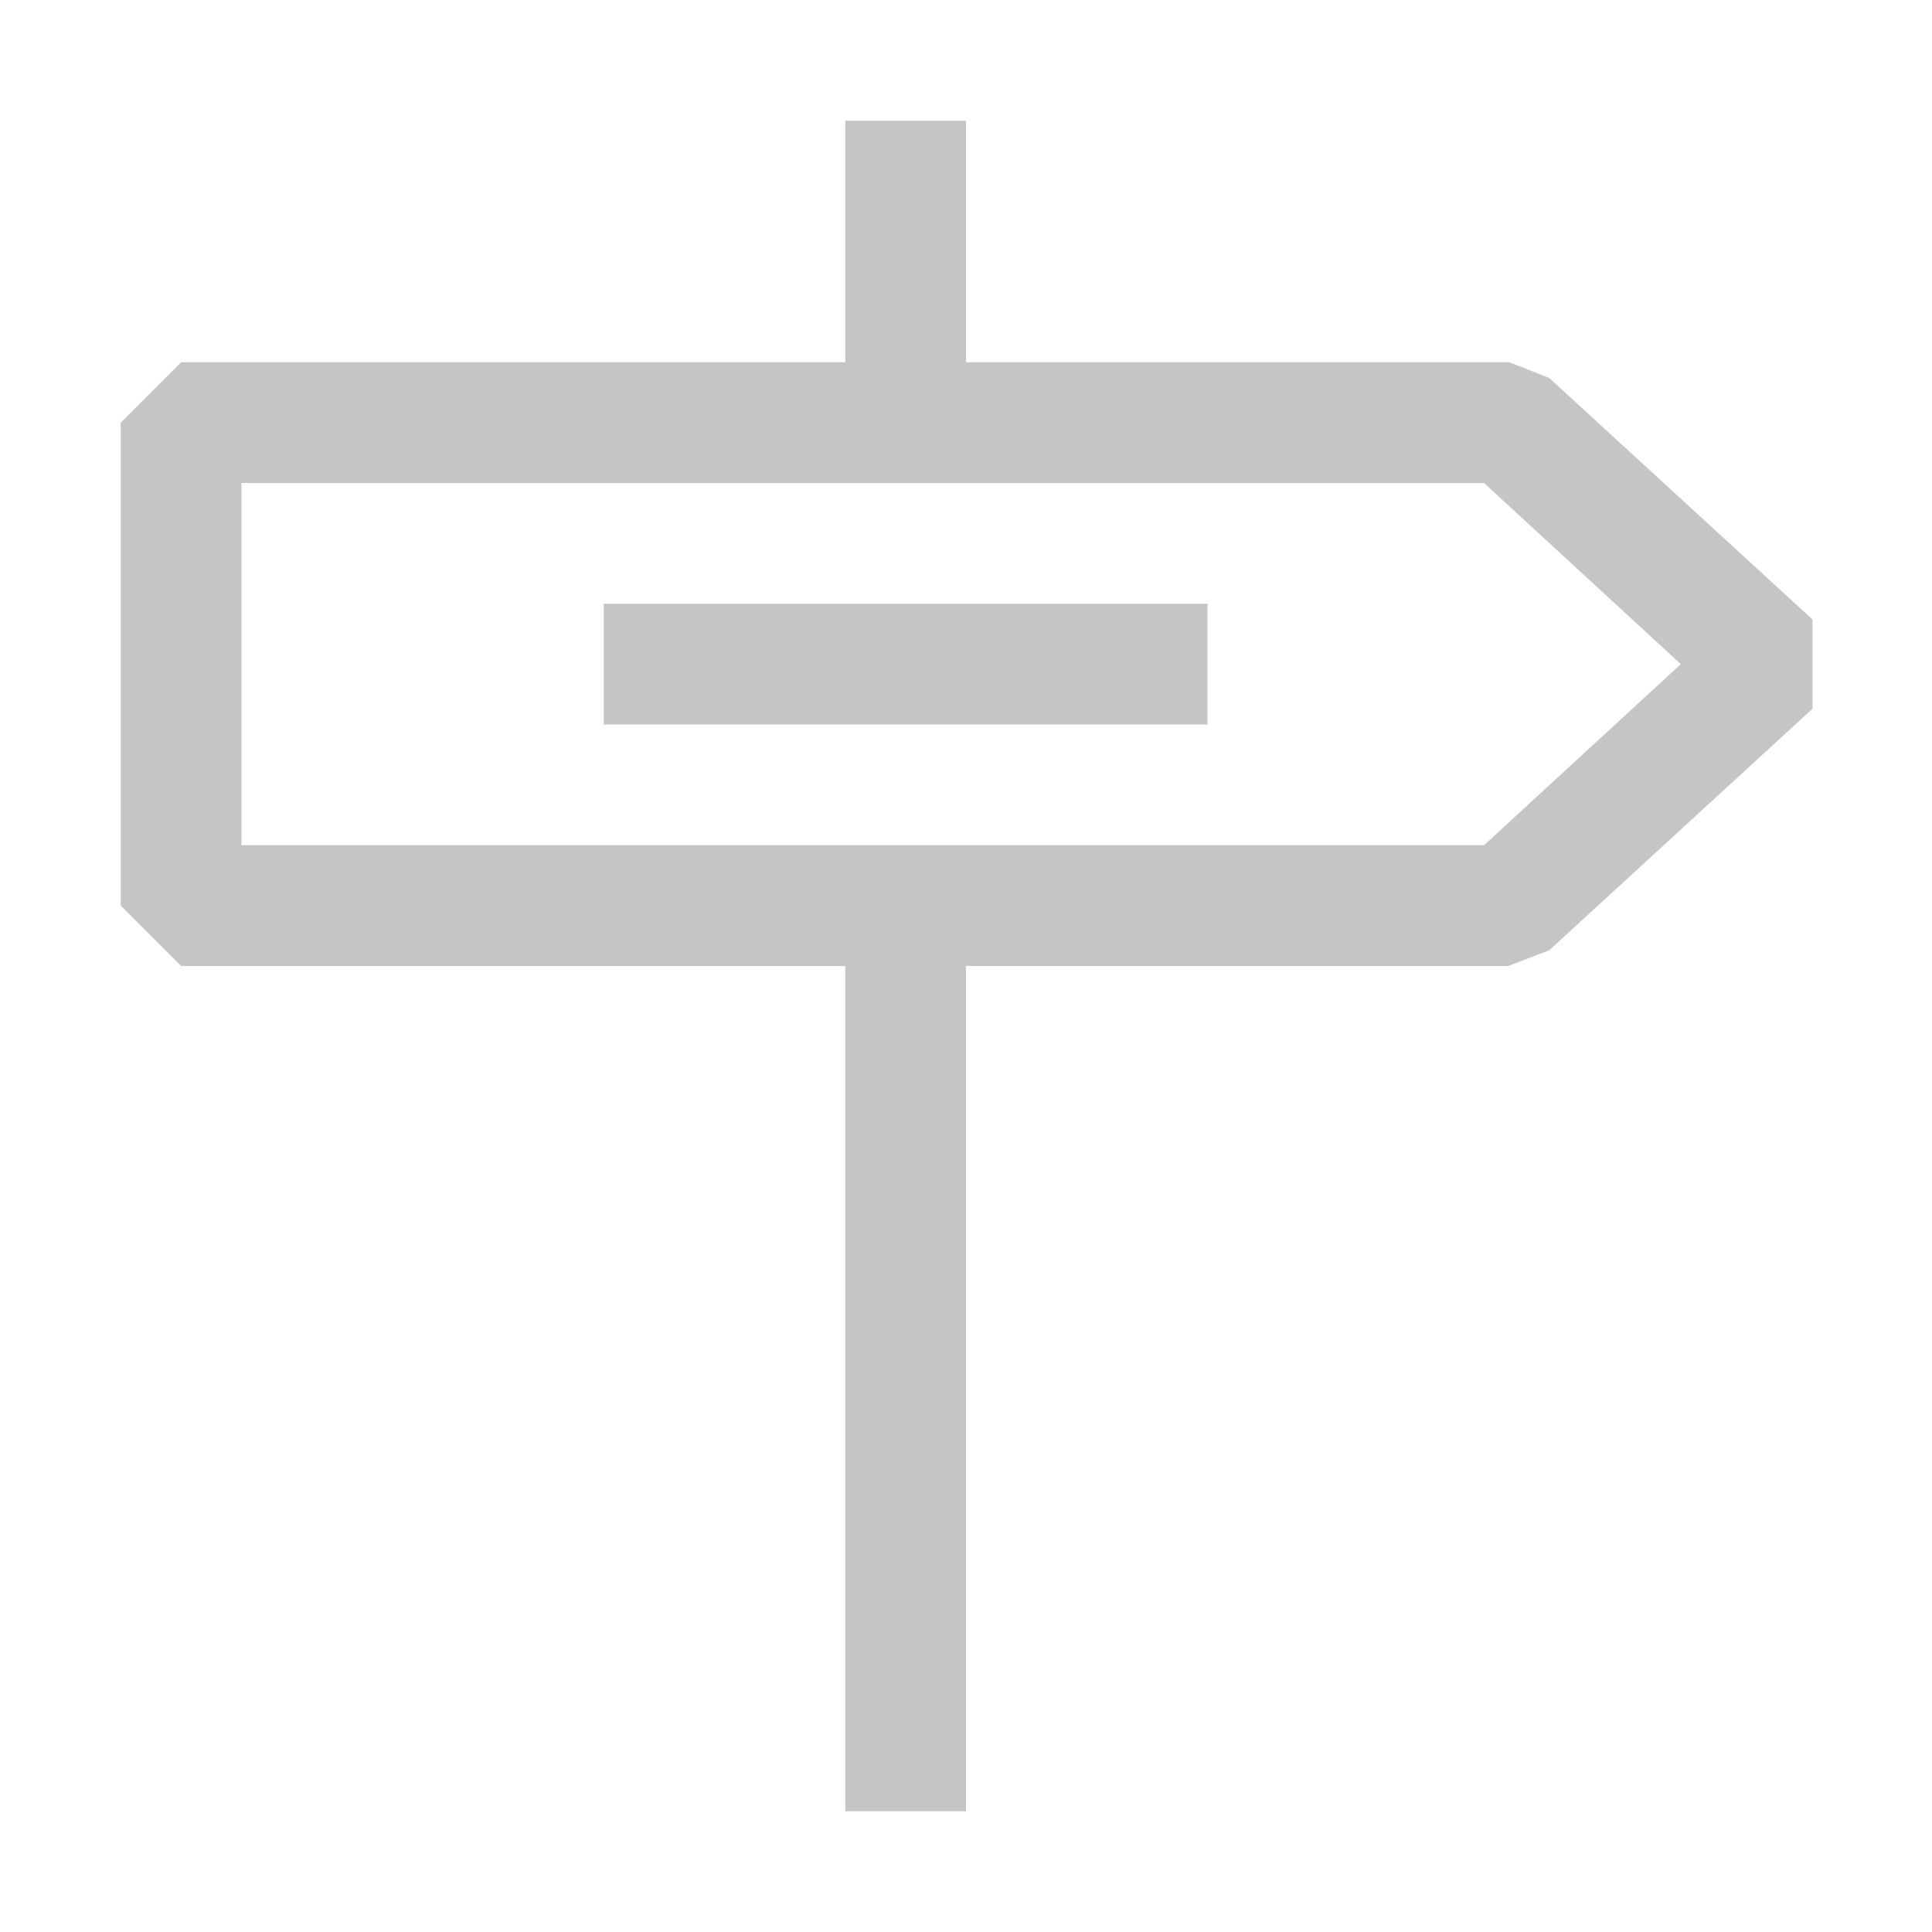
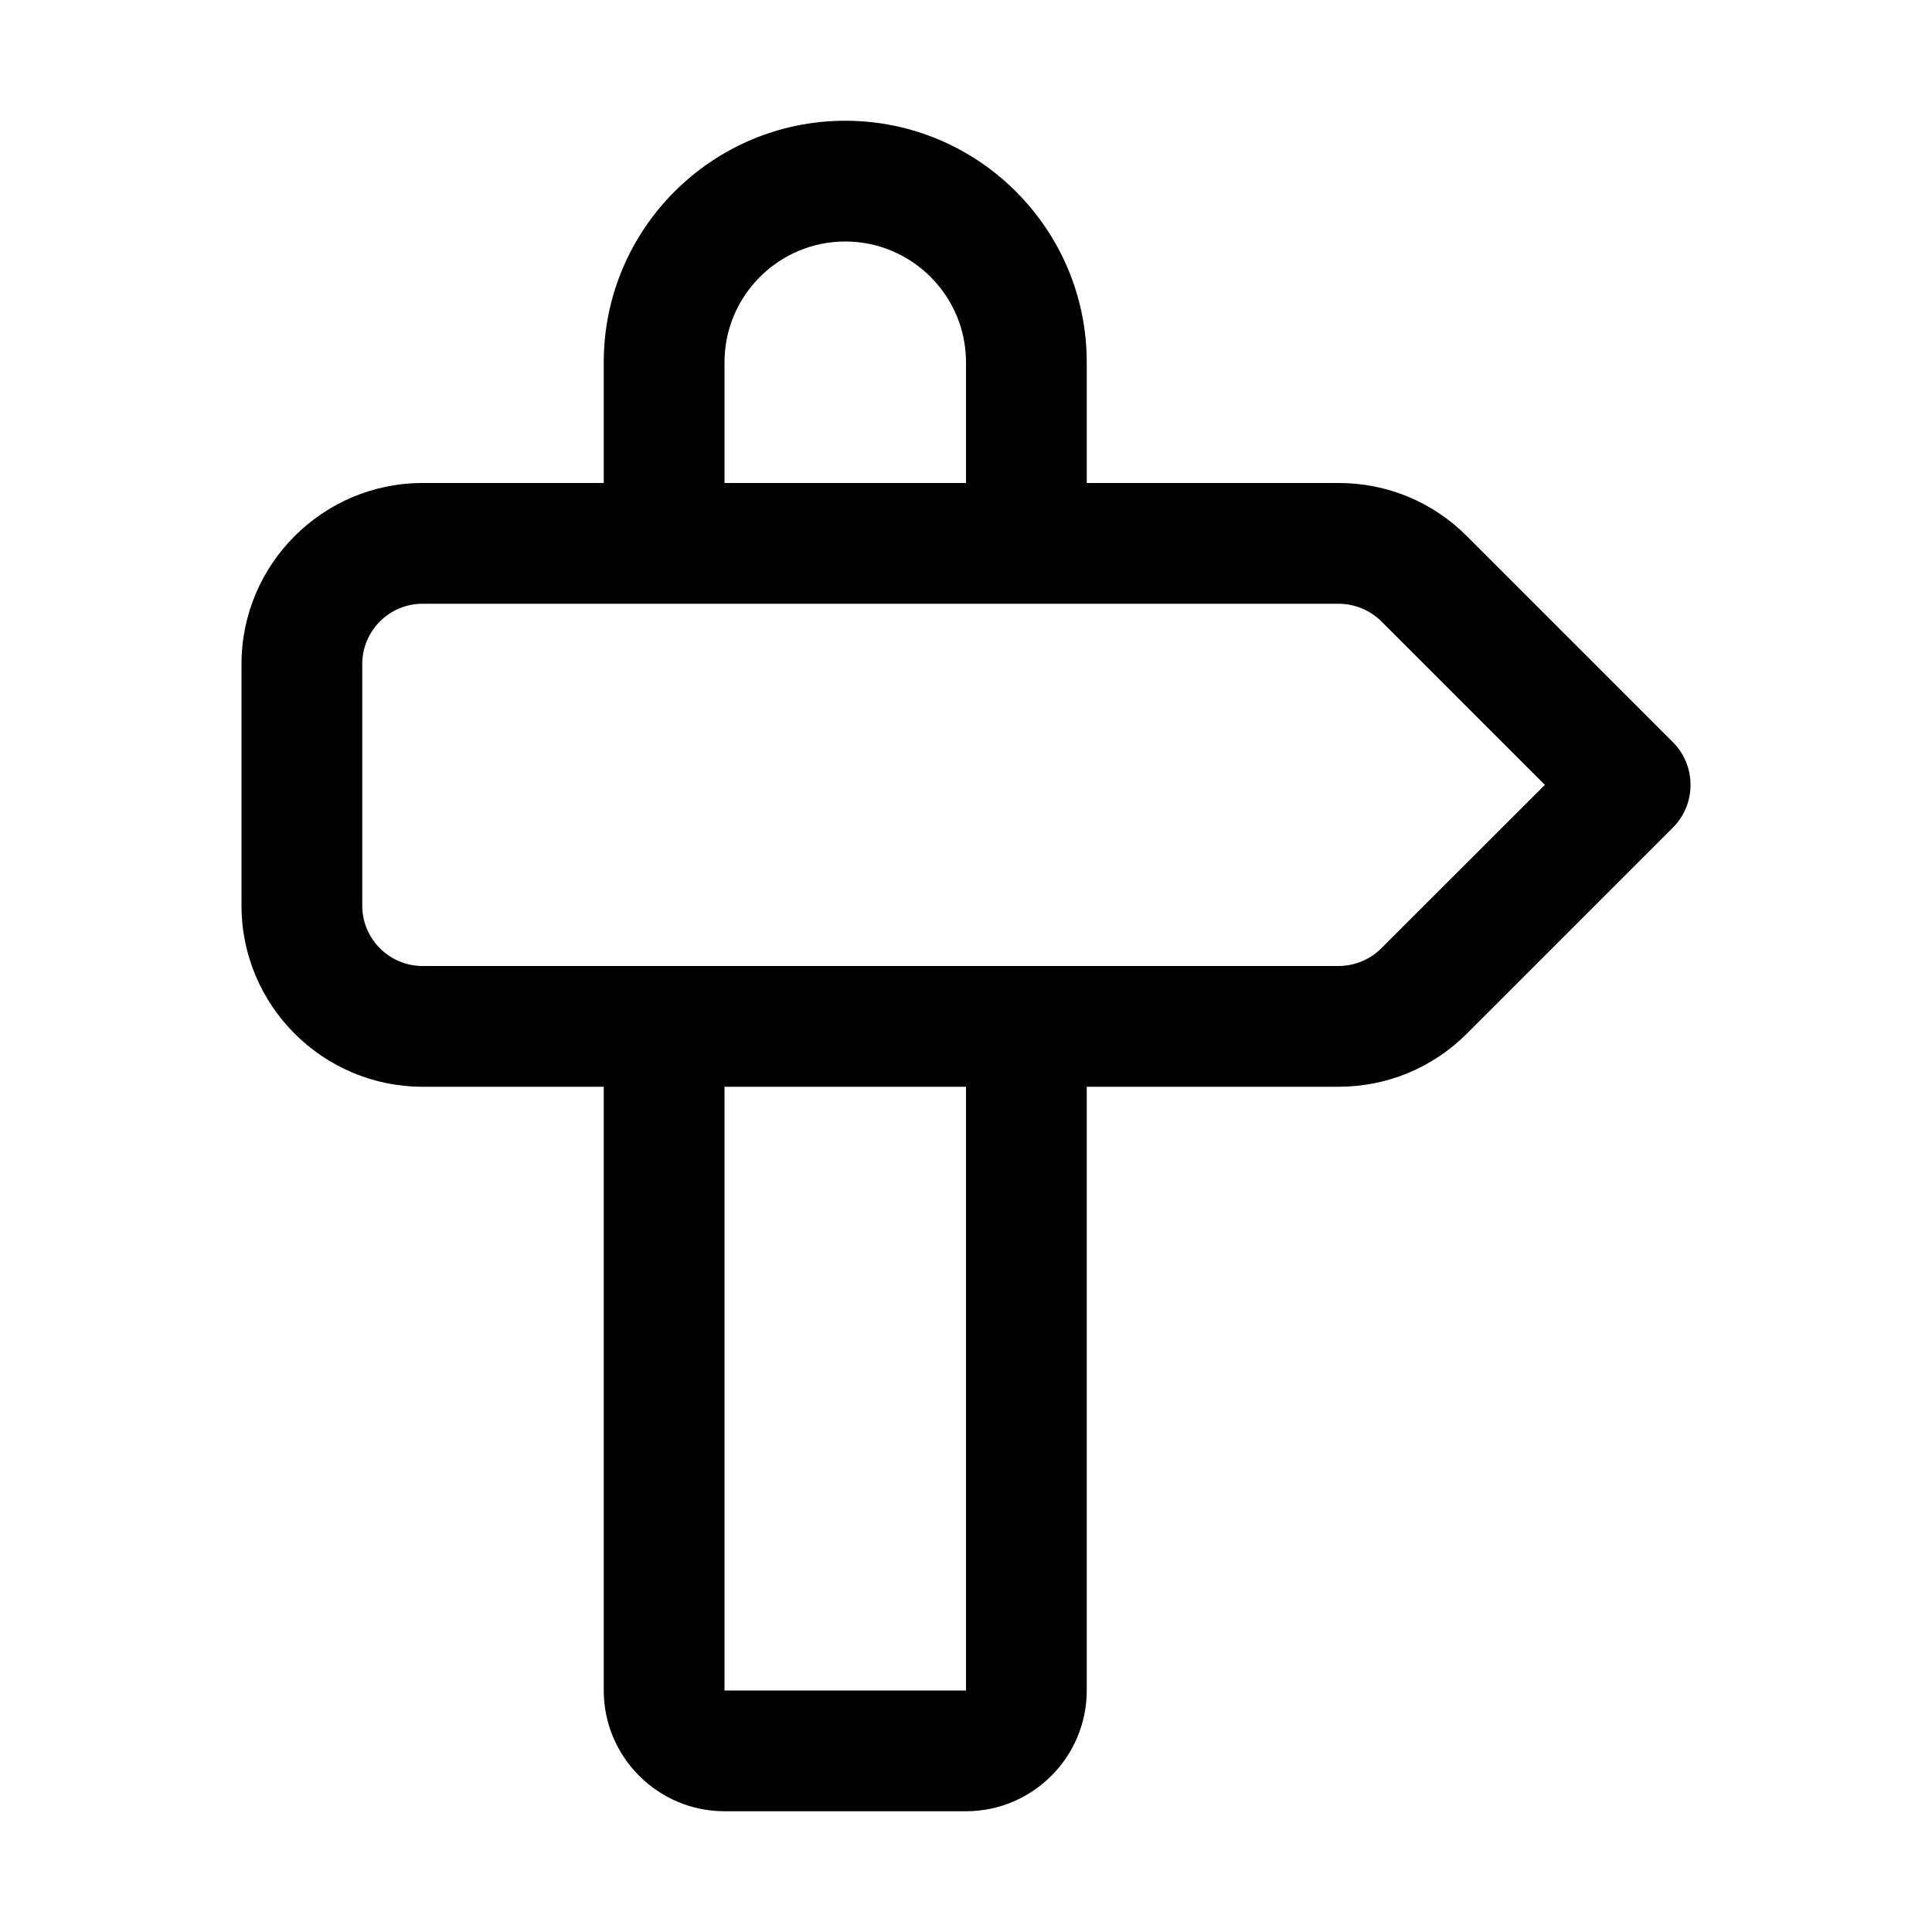
- <svg xmlns="http://www.w3.org/2000/svg" width="16" height="16" viewBox="0 0 16 16" fill="none">
-   <path fill-rule="evenodd" clip-rule="evenodd" d="M8 1H7V3H1.5L1 3.5V7.5L1.5 8H7V15H8V8H12.49L12.83 7.87L15.01 5.87V5.13L12.83 3.13L12.5 3H8V1ZM12.29 7H2V4H12.29L13.92 5.5L12.29 7ZM5 5H10V6H5V5Z" fill="#C5C5C5" />
+ <svg xmlns="http://www.w3.org/2000/svg" width="16" height="16" viewBox="0 0 16 16" fill="currentColor">
+   <path d="M13.854 6.146L12.147 4.439C11.864 4.156 11.487 4 11.086 4H9V3C9 1.897 8.103 1 7 1C5.897 1 5 1.897 5 3V4H3.5C2.673 4 2 4.673 2 5.5V7.5C2 8.327 2.673 9 3.5 9H5V14C5 14.551 5.449 15 6 15H8C8.551 15 9 14.551 9 14V9H11.086C11.486 9 11.863 8.844 12.147 8.561L13.854 6.854C14.049 6.659 14.049 6.341 13.854 6.146ZM6 3C6 2.449 6.449 2 7 2C7.551 2 8 2.449 8 3V4H6V3ZM8 14H6V9H8V14ZM11.439 7.854C11.346 7.947 11.217 8 11.085 8H3.5C3.224 8 3 7.776 3 7.5V5.5C3 5.224 3.224 5 3.5 5H11.086C11.217 5 11.346 5.053 11.44 5.146L12.794 6.5L11.439 7.854Z" />
</svg>
